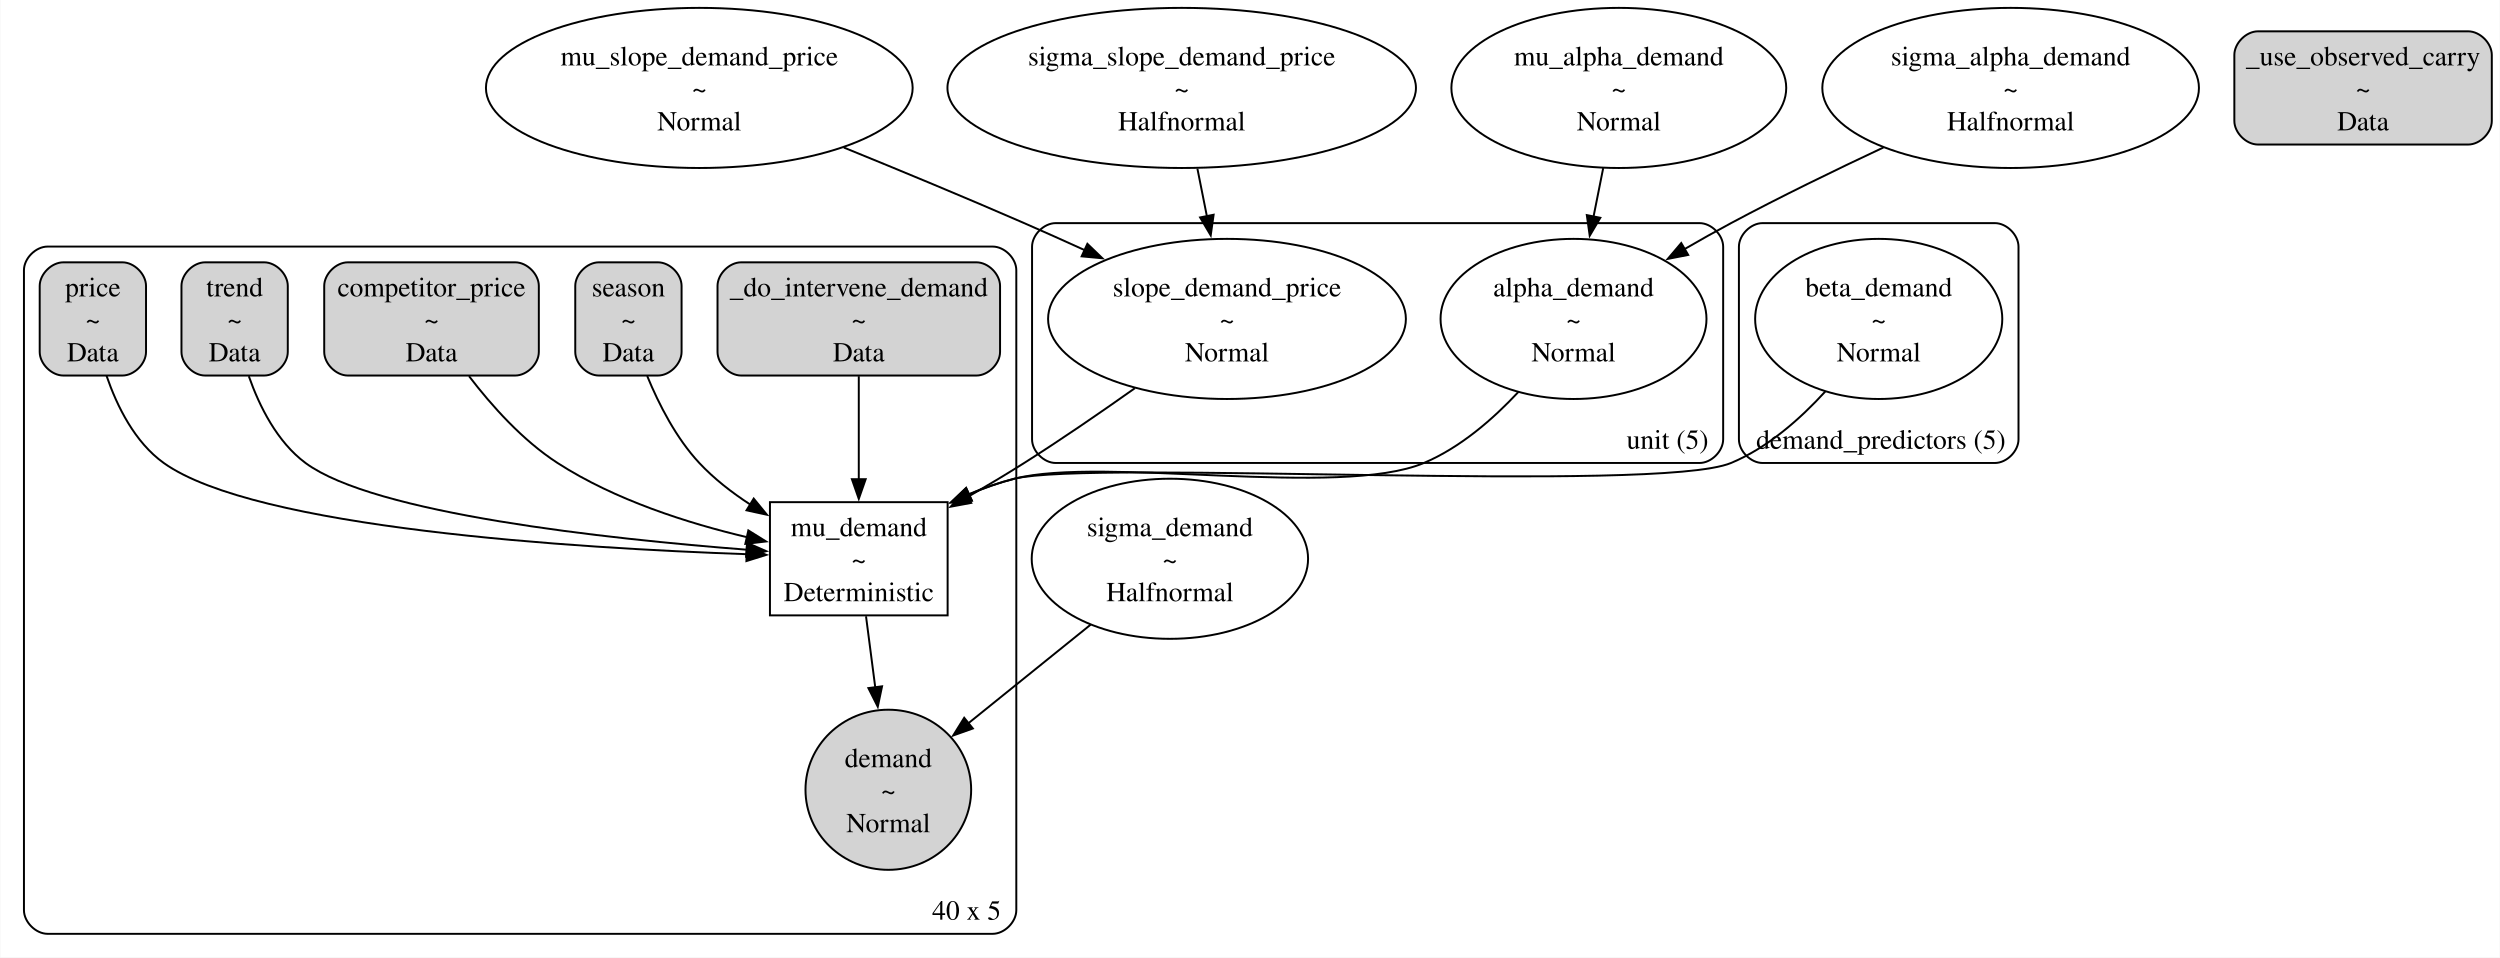
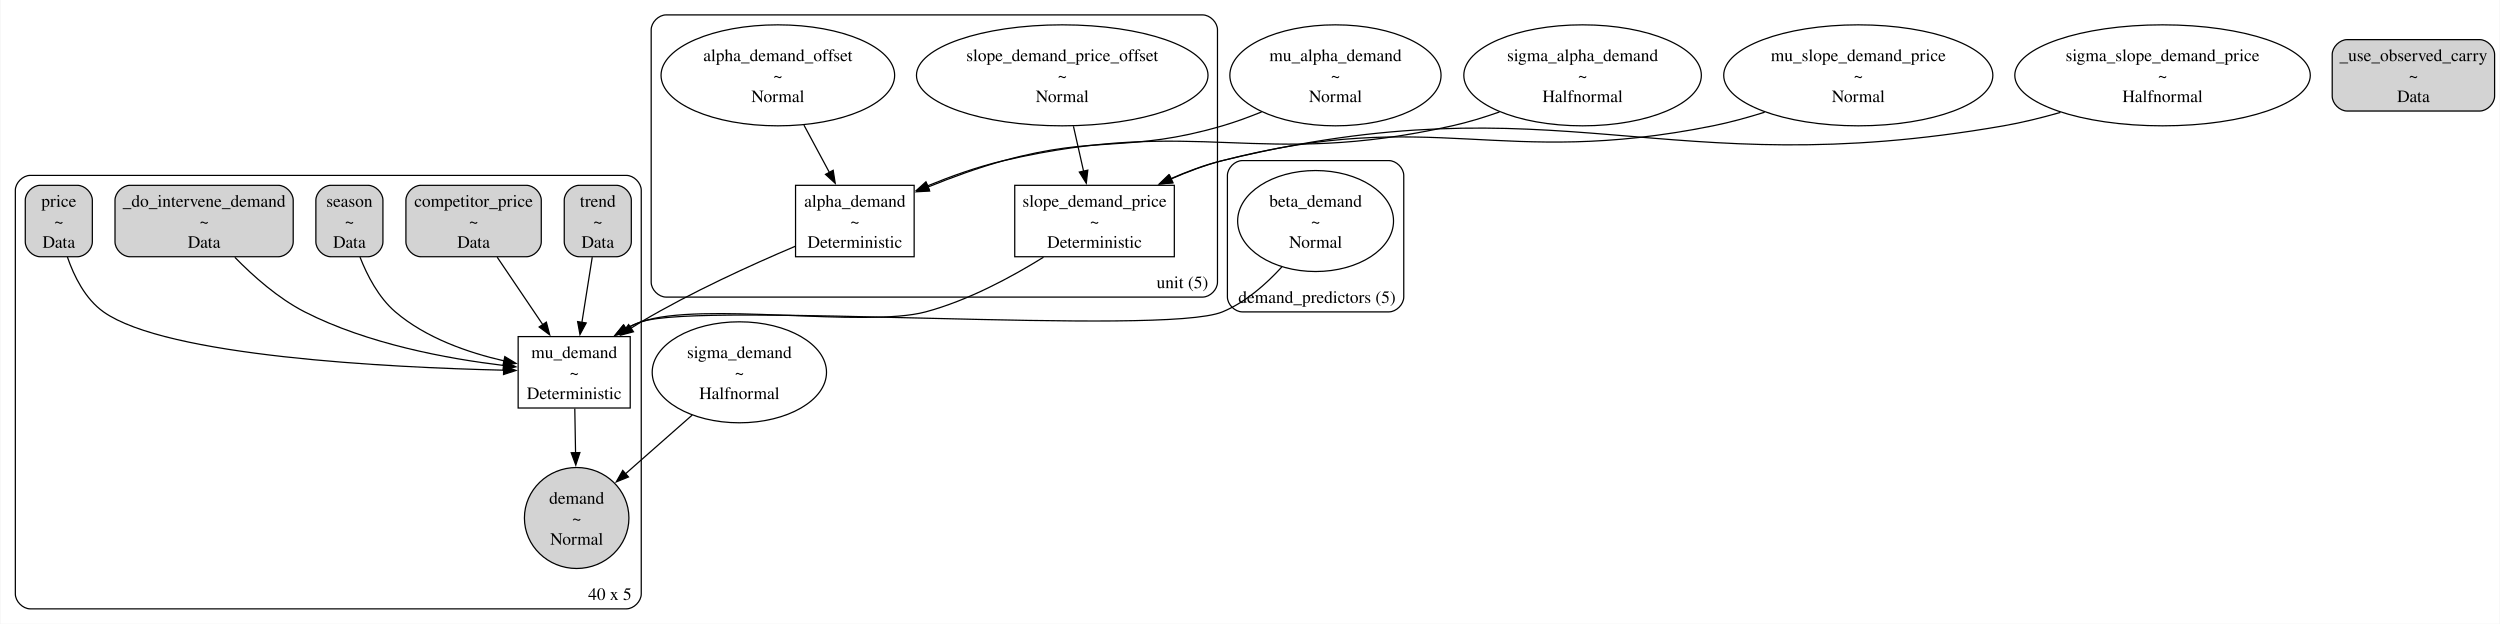
- <svg xmlns="http://www.w3.org/2000/svg" width="1269pt" height="486pt" viewBox="0.00 0.00 1269.38 486.27">
-   <g id="graph0" class="graph" transform="scale(1 1) rotate(0) translate(4 482.27)">
-     <polygon fill="white" stroke="none" points="-4,4 -4,-482.27 1265.38,-482.27 1265.38,4 -4,4" />
+ <svg xmlns="http://www.w3.org/2000/svg" width="2012pt" height="502pt" viewBox="0.00 0.00 2012.38 502.27">
+   <g id="graph0" class="graph" transform="scale(1 1) rotate(0) translate(4 498.27)">
+     <polygon fill="white" stroke="none" points="-4,4 -4,-498.27 2008.38,-498.27 2008.38,4 -4,4" />
    <g id="clust1" class="cluster">
      <path fill="none" stroke="black" d="M20,-8C20,-8 500,-8 500,-8 506,-8 512,-14 512,-20 512,-20 512,-345.04 512,-345.04 512,-351.04 506,-357.04 500,-357.04 500,-357.04 20,-357.04 20,-357.04 14,-357.04 8,-351.04 8,-345.04 8,-345.04 8,-20 8,-20 8,-14 14,-8 20,-8" />
      <text text-anchor="middle" x="486.75" y="-15.2" font-family="Times,serif" font-size="14.00">40 x 5</text>
    </g>
    <g id="clust2" class="cluster">
-       <path fill="none" stroke="black" d="M532,-247.13C532,-247.13 859,-247.13 859,-247.13 865,-247.13 871,-253.13 871,-259.13 871,-259.13 871,-356.95 871,-356.95 871,-362.95 865,-368.95 859,-368.95 859,-368.95 532,-368.95 532,-368.95 526,-368.95 520,-362.95 520,-356.95 520,-356.95 520,-259.13 520,-259.13 520,-253.13 526,-247.13 532,-247.13" />
-       <text text-anchor="middle" x="842.75" y="-254.33" font-family="Times,serif" font-size="14.00">unit (5)</text>
+       <path fill="none" stroke="black" d="M532,-259.04C532,-259.04 964,-259.04 964,-259.04 970,-259.04 976,-265.04 976,-271.04 976,-271.04 976,-474.27 976,-474.27 976,-480.27 970,-486.27 964,-486.27 964,-486.27 532,-486.27 532,-486.27 526,-486.27 520,-480.27 520,-474.27 520,-474.27 520,-271.04 520,-271.04 520,-265.04 526,-259.04 532,-259.04" />
+       <text text-anchor="middle" x="947.75" y="-266.24" font-family="Times,serif" font-size="14.00">unit (5)</text>
    </g>
    <g id="clust3" class="cluster">
-       <path fill="none" stroke="black" d="M891,-247.13C891,-247.13 1009,-247.13 1009,-247.13 1015,-247.13 1021,-253.13 1021,-259.13 1021,-259.13 1021,-356.95 1021,-356.95 1021,-362.95 1015,-368.95 1009,-368.95 1009,-368.95 891,-368.95 891,-368.95 885,-368.95 879,-362.95 879,-356.95 879,-356.95 879,-259.13 879,-259.13 879,-253.13 885,-247.13 891,-247.13" />
-       <text text-anchor="middle" x="951.12" y="-254.33" font-family="Times,serif" font-size="14.00">demand_predictors (5)</text>
+       <path fill="none" stroke="black" d="M996,-247.13C996,-247.13 1114,-247.13 1114,-247.13 1120,-247.13 1126,-253.13 1126,-259.13 1126,-259.13 1126,-356.95 1126,-356.95 1126,-362.95 1120,-368.95 1114,-368.95 1114,-368.95 996,-368.95 996,-368.95 990,-368.95 984,-362.95 984,-356.95 984,-356.95 984,-259.13 984,-259.13 984,-253.13 990,-247.13 996,-247.13" />
+       <text text-anchor="middle" x="1056.12" y="-254.33" font-family="Times,serif" font-size="14.00">demand_predictors (5)</text>
    </g>
    <g id="node1" class="node">
-       <path fill="lightgrey" stroke="black" d="M491.75,-349.04C491.75,-349.04 372.25,-349.04 372.25,-349.04 366.25,-349.04 360.25,-343.04 360.25,-337.04 360.25,-337.04 360.25,-303.54 360.25,-303.54 360.25,-297.54 366.25,-291.54 372.25,-291.54 372.25,-291.54 491.75,-291.54 491.75,-291.54 497.75,-291.54 503.75,-297.54 503.75,-303.54 503.75,-303.54 503.75,-337.04 503.75,-337.04 503.75,-343.04 497.75,-349.04 491.75,-349.04" />
-       <text text-anchor="middle" x="432" y="-331.74" font-family="Times,serif" font-size="14.00">_do_intervene_demand</text>
-       <text text-anchor="middle" x="432" y="-315.24" font-family="Times,serif" font-size="14.00">~</text>
-       <text text-anchor="middle" x="432" y="-298.74" font-family="Times,serif" font-size="14.00">Data</text>
+       <path fill="lightgrey" stroke="black" d="M492,-349.04C492,-349.04 462,-349.04 462,-349.04 456,-349.04 450,-343.04 450,-337.04 450,-337.04 450,-303.54 450,-303.54 450,-297.54 456,-291.54 462,-291.54 462,-291.54 492,-291.54 492,-291.54 498,-291.54 504,-297.54 504,-303.54 504,-303.54 504,-337.04 504,-337.04 504,-343.04 498,-349.04 492,-349.04" />
+       <text text-anchor="middle" x="477" y="-331.74" font-family="Times,serif" font-size="14.00">trend</text>
+       <text text-anchor="middle" x="477" y="-315.24" font-family="Times,serif" font-size="14.00">~</text>
+       <text text-anchor="middle" x="477" y="-298.74" font-family="Times,serif" font-size="14.00">Data</text>
    </g>
-     <g id="node5" class="node">
-       <polygon fill="none" stroke="black" points="477.12,-227.23 386.88,-227.23 386.88,-169.73 477.12,-169.73 477.12,-227.23" />
-       <text text-anchor="middle" x="432" y="-209.93" font-family="Times,serif" font-size="14.00">mu_demand</text>
-       <text text-anchor="middle" x="432" y="-193.43" font-family="Times,serif" font-size="14.00">~</text>
-       <text text-anchor="middle" x="432" y="-176.93" font-family="Times,serif" font-size="14.00">Deterministic</text>
+     <g id="node3" class="node">
+       <polygon fill="none" stroke="black" points="503.12,-227.23 412.88,-227.23 412.88,-169.73 503.12,-169.73 503.12,-227.23" />
+       <text text-anchor="middle" x="458" y="-209.93" font-family="Times,serif" font-size="14.00">mu_demand</text>
+       <text text-anchor="middle" x="458" y="-193.43" font-family="Times,serif" font-size="14.00">~</text>
+       <text text-anchor="middle" x="458" y="-176.93" font-family="Times,serif" font-size="14.00">Deterministic</text>
    </g>
-     <g id="edge5" class="edge">
-       <path fill="none" stroke="black" d="M432,-291.2C432,-275.58 432,-255.89 432,-238.76" />
-       <polygon fill="black" stroke="black" points="435.5,-238.91 432,-228.91 428.5,-238.91 435.5,-238.91" />
+     <g id="edge2" class="edge">
+       <path fill="none" stroke="black" d="M472.55,-291.2C470.07,-275.58 466.95,-255.89 464.23,-238.76" />
+       <polygon fill="black" stroke="black" points="467.69,-238.22 462.66,-228.89 460.77,-239.31 467.69,-238.22" />
    </g>
    <g id="node2" class="node">
-       <path fill="lightgrey" stroke="black" d="M330,-349.04C330,-349.04 300,-349.04 300,-349.04 294,-349.04 288,-343.04 288,-337.04 288,-337.04 288,-303.54 288,-303.54 288,-297.54 294,-291.54 300,-291.54 300,-291.54 330,-291.54 330,-291.54 336,-291.54 342,-297.54 342,-303.54 342,-303.54 342,-337.04 342,-337.04 342,-343.04 336,-349.04 330,-349.04" />
-       <text text-anchor="middle" x="315" y="-331.74" font-family="Times,serif" font-size="14.00">season</text>
-       <text text-anchor="middle" x="315" y="-315.24" font-family="Times,serif" font-size="14.00">~</text>
-       <text text-anchor="middle" x="315" y="-298.74" font-family="Times,serif" font-size="14.00">Data</text>
-     </g>
-     <g id="edge7" class="edge">
-       <path fill="none" stroke="black" d="M324.54,-291.3C330.48,-276.87 339.25,-259.72 351,-247.13 358.44,-239.17 367.51,-232.11 376.85,-226.04" />
-       <polygon fill="black" stroke="black" points="378.63,-229.05 385.34,-220.85 374.98,-223.08 378.63,-229.05" />
-     </g>
-     <g id="node3" class="node">
-       <path fill="lightgrey" stroke="black" d="M257.5,-349.04C257.5,-349.04 172.5,-349.04 172.5,-349.04 166.5,-349.04 160.5,-343.04 160.5,-337.04 160.5,-337.04 160.5,-303.54 160.5,-303.54 160.5,-297.54 166.5,-291.54 172.5,-291.54 172.5,-291.54 257.5,-291.54 257.5,-291.54 263.5,-291.54 269.5,-297.54 269.5,-303.54 269.5,-303.54 269.5,-337.04 269.5,-337.04 269.5,-343.04 263.5,-349.04 257.5,-349.04" />
-       <text text-anchor="middle" x="215" y="-331.74" font-family="Times,serif" font-size="14.00">competitor_price</text>
-       <text text-anchor="middle" x="215" y="-315.24" font-family="Times,serif" font-size="14.00">~</text>
-       <text text-anchor="middle" x="215" y="-298.74" font-family="Times,serif" font-size="14.00">Data</text>
-     </g>
-     <g id="edge8" class="edge">
-       <path fill="none" stroke="black" d="M234.04,-291.23C245.5,-276.24 261.28,-258.58 279,-247.13 308.14,-228.31 345.19,-216.52 375.53,-209.37" />
-       <polygon fill="black" stroke="black" points="375.91,-212.87 384.9,-207.27 374.38,-206.04 375.91,-212.87" />
-     </g>
-     <g id="node4" class="node">
-       <path fill="lightgrey" stroke="black" d="M130,-349.04C130,-349.04 100,-349.04 100,-349.04 94,-349.04 88,-343.04 88,-337.04 88,-337.04 88,-303.54 88,-303.54 88,-297.54 94,-291.54 100,-291.54 100,-291.54 130,-291.54 130,-291.54 136,-291.54 142,-297.54 142,-303.54 142,-303.54 142,-337.04 142,-337.04 142,-343.04 136,-349.04 130,-349.04" />
-       <text text-anchor="middle" x="115" y="-331.74" font-family="Times,serif" font-size="14.00">trend</text>
-       <text text-anchor="middle" x="115" y="-315.24" font-family="Times,serif" font-size="14.00">~</text>
-       <text text-anchor="middle" x="115" y="-298.74" font-family="Times,serif" font-size="14.00">Data</text>
-     </g>
-     <g id="edge9" class="edge">
-       <path fill="none" stroke="black" d="M122.2,-291.22C127.61,-275.85 136.61,-257.81 151,-247.13 185.71,-221.4 303.85,-208.6 375.43,-203.06" />
-       <polygon fill="black" stroke="black" points="375.28,-206.58 384.99,-202.34 374.76,-199.6 375.28,-206.58" />
-     </g>
-     <g id="node7" class="node">
-       <ellipse fill="lightgrey" stroke="black" cx="447" cy="-81.16" rx="42.07" ry="40.66" />
-       <text text-anchor="middle" x="447" y="-92.61" font-family="Times,serif" font-size="14.00">demand</text>
-       <text text-anchor="middle" x="447" y="-76.11" font-family="Times,serif" font-size="14.00">~</text>
-       <text text-anchor="middle" x="447" y="-59.61" font-family="Times,serif" font-size="14.00">Normal</text>
-     </g>
-     <g id="edge14" class="edge">
-       <path fill="none" stroke="black" d="M435.67,-169.27C437.09,-158.34 438.76,-145.49 440.38,-133.06" />
-       <polygon fill="black" stroke="black" points="443.82,-133.7 441.64,-123.33 436.88,-132.8 443.82,-133.7" />
-     </g>
-     <g id="node6" class="node">
      <path fill="lightgrey" stroke="black" d="M58,-349.04C58,-349.04 28,-349.04 28,-349.04 22,-349.04 16,-343.04 16,-337.04 16,-337.04 16,-303.54 16,-303.54 16,-297.54 22,-291.54 28,-291.54 28,-291.54 58,-291.54 58,-291.54 64,-291.54 70,-297.54 70,-303.54 70,-303.54 70,-337.04 70,-337.04 70,-343.04 64,-349.04 58,-349.04" />
      <text text-anchor="middle" x="43" y="-331.74" font-family="Times,serif" font-size="14.00">price</text>
      <text text-anchor="middle" x="43" y="-315.24" font-family="Times,serif" font-size="14.00">~</text>
      <text text-anchor="middle" x="43" y="-298.74" font-family="Times,serif" font-size="14.00">Data</text>
    </g>
-     <g id="edge11" class="edge">
-       <path fill="none" stroke="black" d="M49.95,-291.4C55.29,-275.88 64.31,-257.64 79,-247.13 125.32,-213.98 287.79,-203.87 375.24,-200.8" />
-       <polygon fill="black" stroke="black" points="375.16,-204.3 385.04,-200.47 374.93,-197.31 375.16,-204.3" />
+     <g id="edge4" class="edge">
+       <path fill="none" stroke="black" d="M49.91,-291.35C55.24,-275.82 64.27,-257.58 79,-247.13 129.59,-211.28 308.5,-202.38 401.27,-200.18" />
+       <polygon fill="black" stroke="black" points="401.25,-203.68 411.17,-199.97 401.1,-196.69 401.25,-203.68" />
+     </g>
+     <g id="node5" class="node">
+       <ellipse fill="lightgrey" stroke="black" cx="460" cy="-81.16" rx="42.07" ry="40.66" />
+       <text text-anchor="middle" x="460" y="-92.61" font-family="Times,serif" font-size="14.00">demand</text>
+       <text text-anchor="middle" x="460" y="-76.11" font-family="Times,serif" font-size="14.00">~</text>
+       <text text-anchor="middle" x="460" y="-59.61" font-family="Times,serif" font-size="14.00">Normal</text>
+     </g>
+     <g id="edge15" class="edge">
+       <path fill="none" stroke="black" d="M458.49,-169.27C458.68,-158.44 458.9,-145.73 459.11,-133.41" />
+       <polygon fill="black" stroke="black" points="462.6,-133.84 459.28,-123.78 455.61,-133.72 462.6,-133.84" />
+     </g>
+     <g id="node4" class="node">
+       <path fill="lightgrey" stroke="black" d="M219.75,-349.04C219.75,-349.04 100.25,-349.04 100.25,-349.04 94.25,-349.04 88.25,-343.04 88.25,-337.04 88.25,-337.04 88.25,-303.54 88.25,-303.54 88.25,-297.54 94.25,-291.54 100.25,-291.54 100.25,-291.54 219.75,-291.54 219.75,-291.54 225.75,-291.54 231.75,-297.54 231.75,-303.54 231.75,-303.54 231.75,-337.04 231.75,-337.04 231.75,-343.04 225.75,-349.04 219.75,-349.04" />
+       <text text-anchor="middle" x="160" y="-331.74" font-family="Times,serif" font-size="14.00">_do_intervene_demand</text>
+       <text text-anchor="middle" x="160" y="-315.24" font-family="Times,serif" font-size="14.00">~</text>
+       <text text-anchor="middle" x="160" y="-298.74" font-family="Times,serif" font-size="14.00">Data</text>
+     </g>
+     <g id="edge5" class="edge">
+       <path fill="none" stroke="black" d="M184.75,-291.07C199.6,-275.85 219.7,-258.01 241,-247.13 291.57,-221.32 355.72,-209.44 401.12,-204" />
+       <polygon fill="black" stroke="black" points="401.48,-207.48 411.03,-202.89 400.7,-200.52 401.48,-207.48" />
+     </g>
+     <g id="node6" class="node">
+       <path fill="lightgrey" stroke="black" d="M292,-349.04C292,-349.04 262,-349.04 262,-349.04 256,-349.04 250,-343.04 250,-337.04 250,-337.04 250,-303.54 250,-303.54 250,-297.54 256,-291.54 262,-291.54 262,-291.54 292,-291.54 292,-291.54 298,-291.54 304,-297.54 304,-303.54 304,-303.54 304,-337.04 304,-337.04 304,-343.04 298,-349.04 292,-349.04" />
+       <text text-anchor="middle" x="277" y="-331.74" font-family="Times,serif" font-size="14.00">season</text>
+       <text text-anchor="middle" x="277" y="-315.24" font-family="Times,serif" font-size="14.00">~</text>
+       <text text-anchor="middle" x="277" y="-298.74" font-family="Times,serif" font-size="14.00">Data</text>
+     </g>
+     <g id="edge6" class="edge">
+       <path fill="none" stroke="black" d="M285.51,-291.3C291.35,-276.34 300.53,-258.67 314,-247.13 338.54,-226.11 372.64,-214.29 401.5,-207.69" />
+       <polygon fill="black" stroke="black" points="402.14,-211.13 411.2,-205.63 400.69,-204.28 402.14,-211.13" />
+     </g>
+     <g id="node7" class="node">
+       <path fill="lightgrey" stroke="black" d="M419.5,-349.04C419.5,-349.04 334.5,-349.04 334.5,-349.04 328.5,-349.04 322.5,-343.04 322.5,-337.04 322.5,-337.04 322.5,-303.54 322.5,-303.54 322.5,-297.54 328.5,-291.54 334.5,-291.54 334.5,-291.54 419.5,-291.54 419.5,-291.54 425.5,-291.54 431.5,-297.54 431.5,-303.54 431.5,-303.54 431.5,-337.04 431.5,-337.04 431.5,-343.04 425.5,-349.04 419.5,-349.04" />
+       <text text-anchor="middle" x="377" y="-331.74" font-family="Times,serif" font-size="14.00">competitor_price</text>
+       <text text-anchor="middle" x="377" y="-315.24" font-family="Times,serif" font-size="14.00">~</text>
+       <text text-anchor="middle" x="377" y="-298.74" font-family="Times,serif" font-size="14.00">Data</text>
+     </g>
+     <g id="edge7" class="edge">
+       <path fill="none" stroke="black" d="M395.99,-291.2C406.96,-274.98 420.89,-254.37 432.77,-236.79" />
+       <polygon fill="black" stroke="black" points="435.58,-238.89 438.28,-228.65 429.78,-234.97 435.58,-238.89" />
    </g>
    <g id="node8" class="node">
-       <ellipse fill="none" stroke="black" cx="351" cy="-437.61" rx="108.36" ry="40.66" />
-       <text text-anchor="middle" x="351" y="-449.06" font-family="Times,serif" font-size="14.00">mu_slope_demand_price</text>
-       <text text-anchor="middle" x="351" y="-432.56" font-family="Times,serif" font-size="14.00">~</text>
-       <text text-anchor="middle" x="351" y="-416.06" font-family="Times,serif" font-size="14.00">Normal</text>
+       <ellipse fill="none" stroke="black" cx="1071" cy="-437.61" rx="85.03" ry="40.66" />
+       <text text-anchor="middle" x="1071" y="-449.06" font-family="Times,serif" font-size="14.00">mu_alpha_demand</text>
+       <text text-anchor="middle" x="1071" y="-432.56" font-family="Times,serif" font-size="14.00">~</text>
+       <text text-anchor="middle" x="1071" y="-416.06" font-family="Times,serif" font-size="14.00">Normal</text>
+     </g>
+     <g id="node17" class="node">
+       <polygon fill="none" stroke="black" points="731.75,-349.04 636.25,-349.04 636.25,-291.54 731.75,-291.54 731.75,-349.04" />
+       <text text-anchor="middle" x="684" y="-331.74" font-family="Times,serif" font-size="14.00">alpha_demand</text>
+       <text text-anchor="middle" x="684" y="-315.24" font-family="Times,serif" font-size="14.00">~</text>
+       <text text-anchor="middle" x="684" y="-298.74" font-family="Times,serif" font-size="14.00">Deterministic</text>
+     </g>
+     <g id="edge12" class="edge">
+       <path fill="none" stroke="black" d="M1011.59,-408.17C1001.22,-403.95 990.42,-400 980,-396.95 903.98,-374.73 880.38,-389.92 804,-368.95 783.57,-363.34 761.87,-355.38 742.63,-347.57" />
+       <polygon fill="black" stroke="black" points="744.19,-344.43 733.61,-343.84 741.51,-350.89 744.19,-344.43" />
+     </g>
+     <g id="node9" class="node">
+       <path fill="lightgrey" stroke="black" d="M1992.38,-466.36C1992.38,-466.36 1885.62,-466.36 1885.62,-466.36 1879.62,-466.36 1873.62,-460.36 1873.62,-454.36 1873.62,-454.36 1873.62,-420.86 1873.62,-420.86 1873.62,-414.86 1879.62,-408.86 1885.62,-408.86 1885.62,-408.86 1992.38,-408.86 1992.38,-408.86 1998.38,-408.86 2004.38,-414.86 2004.38,-420.86 2004.38,-420.86 2004.38,-454.36 2004.38,-454.36 2004.38,-460.36 1998.38,-466.36 1992.38,-466.36" />
+       <text text-anchor="middle" x="1939" y="-449.06" font-family="Times,serif" font-size="14.00">_use_observed_carry</text>
+       <text text-anchor="middle" x="1939" y="-432.56" font-family="Times,serif" font-size="14.00">~</text>
+       <text text-anchor="middle" x="1939" y="-416.06" font-family="Times,serif" font-size="14.00">Data</text>
+     </g>
+     <g id="node10" class="node">
+       <ellipse fill="none" stroke="black" cx="1270" cy="-437.61" rx="95.64" ry="40.66" />
+       <text text-anchor="middle" x="1270" y="-449.06" font-family="Times,serif" font-size="14.00">sigma_alpha_demand</text>
+       <text text-anchor="middle" x="1270" y="-432.56" font-family="Times,serif" font-size="14.00">~</text>
+       <text text-anchor="middle" x="1270" y="-416.06" font-family="Times,serif" font-size="14.00">Halfnormal</text>
+     </g>
+     <g id="edge14" class="edge">
+       <path fill="none" stroke="black" d="M1203.08,-408.12C1190.61,-403.74 1177.55,-399.75 1165,-396.95 1007.93,-361.95 960.77,-405.28 804,-368.95 783.36,-364.17 761.61,-356.42 742.38,-348.55" />
+       <polygon fill="black" stroke="black" points="743.95,-345.42 733.37,-344.77 741.24,-351.87 743.95,-345.42" />
+     </g>
+     <g id="node11" class="node">
+       <ellipse fill="none" stroke="black" cx="591" cy="-198.48" rx="70.18" ry="40.66" />
+       <text text-anchor="middle" x="591" y="-209.93" font-family="Times,serif" font-size="14.00">sigma_demand</text>
+       <text text-anchor="middle" x="591" y="-193.43" font-family="Times,serif" font-size="14.00">~</text>
+       <text text-anchor="middle" x="591" y="-176.93" font-family="Times,serif" font-size="14.00">Halfnormal</text>
+     </g>
+     <g id="edge16" class="edge">
+       <path fill="none" stroke="black" d="M553.11,-164.12C536.25,-149.28 516.4,-131.81 499.38,-116.82" />
+       <polygon fill="black" stroke="black" points="501.71,-114.21 491.89,-110.23 497.09,-119.47 501.71,-114.21" />
+     </g>
+     <g id="node12" class="node">
+       <ellipse fill="none" stroke="black" cx="1492" cy="-437.61" rx="108.36" ry="40.66" />
+       <text text-anchor="middle" x="1492" y="-449.06" font-family="Times,serif" font-size="14.00">mu_slope_demand_price</text>
+       <text text-anchor="middle" x="1492" y="-432.56" font-family="Times,serif" font-size="14.00">~</text>
+       <text text-anchor="middle" x="1492" y="-416.06" font-family="Times,serif" font-size="14.00">Normal</text>
    </g>
    <g id="node15" class="node">
-       <ellipse fill="none" stroke="black" cx="619" cy="-320.29" rx="90.86" ry="40.66" />
-       <text text-anchor="middle" x="619" y="-331.74" font-family="Times,serif" font-size="14.00">slope_demand_price</text>
-       <text text-anchor="middle" x="619" y="-315.24" font-family="Times,serif" font-size="14.00">~</text>
-       <text text-anchor="middle" x="619" y="-298.74" font-family="Times,serif" font-size="14.00">Normal</text>
+       <polygon fill="none" stroke="black" points="941.25,-349.04 812.75,-349.04 812.75,-291.54 941.25,-291.54 941.25,-349.04" />
+       <text text-anchor="middle" x="877" y="-331.74" font-family="Times,serif" font-size="14.00">slope_demand_price</text>
+       <text text-anchor="middle" x="877" y="-315.24" font-family="Times,serif" font-size="14.00">~</text>
+       <text text-anchor="middle" x="877" y="-298.74" font-family="Times,serif" font-size="14.00">Deterministic</text>
+     </g>
+     <g id="edge10" class="edge">
+       <path fill="none" stroke="black" d="M1416.62,-407.92C1402.94,-403.62 1388.67,-399.7 1375,-396.95 1202.47,-362.2 1150.43,-412.85 980,-368.95 966.22,-365.4 952.03,-360.07 938.74,-354.23" />
+       <polygon fill="black" stroke="black" points="940.23,-351.07 929.68,-350.1 937.33,-357.43 940.23,-351.07" />
+     </g>
+     <g id="node13" class="node">
+       <ellipse fill="none" stroke="black" cx="1737" cy="-437.61" rx="118.97" ry="40.66" />
+       <text text-anchor="middle" x="1737" y="-449.06" font-family="Times,serif" font-size="14.00">sigma_slope_demand_price</text>
+       <text text-anchor="middle" x="1737" y="-432.56" font-family="Times,serif" font-size="14.00">~</text>
+       <text text-anchor="middle" x="1737" y="-416.06" font-family="Times,serif" font-size="14.00">Halfnormal</text>
+     </g>
+     <g id="edge9" class="edge">
+       <path fill="none" stroke="black" d="M1654.79,-407.76C1639.72,-403.44 1624.01,-399.57 1609,-396.95 1333.32,-348.93 1251.88,-435.18 980,-368.95 965.89,-365.51 951.36,-360.11 937.84,-354.15" />
+       <polygon fill="black" stroke="black" points="939.63,-351.12 929.08,-350.13 936.71,-357.48 939.63,-351.12" />
+     </g>
+     <g id="node14" class="node">
+       <ellipse fill="none" stroke="black" cx="622" cy="-437.61" rx="94.05" ry="40.66" />
+       <text text-anchor="middle" x="622" y="-449.06" font-family="Times,serif" font-size="14.00">alpha_demand_offset</text>
+       <text text-anchor="middle" x="622" y="-432.56" font-family="Times,serif" font-size="14.00">~</text>
+       <text text-anchor="middle" x="622" y="-416.06" font-family="Times,serif" font-size="14.00">Normal</text>
+     </g>
+     <g id="edge13" class="edge">
+       <path fill="none" stroke="black" d="M642.99,-397.57C649.63,-385.22 656.96,-371.59 663.56,-359.3" />
+       <polygon fill="black" stroke="black" points="666.54,-361.16 668.19,-350.7 660.37,-357.85 666.54,-361.16" />
    </g>
    <g id="edge1" class="edge">
-       <path fill="none" stroke="black" d="M424.4,-407.33C453.09,-395.66 486.2,-381.95 516,-368.95 526.02,-364.58 536.54,-359.86 546.87,-355.16" />
-       <polygon fill="black" stroke="black" points="548.1,-358.45 555.73,-351.1 545.18,-352.08 548.1,-358.45" />
+       <path fill="none" stroke="black" d="M835.88,-291.14C809.91,-275.01 774.95,-256.22 741,-247.13 691.81,-233.98 560.1,-255.84 512,-239.13 507.79,-237.67 503.64,-235.76 499.61,-233.57" />
+       <polygon fill="black" stroke="black" points="501.56,-230.66 491.21,-228.42 497.9,-236.63 501.56,-230.66" />
    </g>
-     <g id="node9" class="node">
-       <ellipse fill="none" stroke="black" cx="818" cy="-437.61" rx="85.03" ry="40.66" />
-       <text text-anchor="middle" x="818" y="-449.06" font-family="Times,serif" font-size="14.00">mu_alpha_demand</text>
-       <text text-anchor="middle" x="818" y="-432.56" font-family="Times,serif" font-size="14.00">~</text>
-       <text text-anchor="middle" x="818" y="-416.06" font-family="Times,serif" font-size="14.00">Normal</text>
+     <g id="node16" class="node">
+       <ellipse fill="none" stroke="black" cx="851" cy="-437.61" rx="117.38" ry="40.66" />
+       <text text-anchor="middle" x="851" y="-449.06" font-family="Times,serif" font-size="14.00">slope_demand_price_offset</text>
+       <text text-anchor="middle" x="851" y="-432.56" font-family="Times,serif" font-size="14.00">~</text>
+       <text text-anchor="middle" x="851" y="-416.06" font-family="Times,serif" font-size="14.00">Normal</text>
    </g>
-     <g id="node14" class="node">
-       <ellipse fill="none" stroke="black" cx="795" cy="-320.29" rx="67.53" ry="40.66" />
-       <text text-anchor="middle" x="795" y="-331.74" font-family="Times,serif" font-size="14.00">alpha_demand</text>
-       <text text-anchor="middle" x="795" y="-315.24" font-family="Times,serif" font-size="14.00">~</text>
-       <text text-anchor="middle" x="795" y="-298.74" font-family="Times,serif" font-size="14.00">Normal</text>
+     <g id="edge11" class="edge">
+       <path fill="none" stroke="black" d="M860.02,-396.6C862.66,-384.89 865.54,-372.11 868.17,-360.45" />
+       <polygon fill="black" stroke="black" points="871.58,-361.26 870.36,-350.73 864.75,-359.72 871.58,-361.26" />
+     </g>
+     <g id="edge8" class="edge">
+       <path fill="none" stroke="black" d="M636,-299.95C600.77,-285.03 552.25,-262.98 512,-239.13 509.23,-237.5 506.43,-235.75 503.64,-233.93" />
+       <polygon fill="black" stroke="black" points="505.73,-231.12 495.48,-228.42 501.81,-236.92 505.73,-231.12" />
+     </g>
+     <g id="node18" class="node">
+       <ellipse fill="none" stroke="black" cx="1055" cy="-320.29" rx="62.76" ry="40.66" />
+       <text text-anchor="middle" x="1055" y="-331.74" font-family="Times,serif" font-size="14.00">beta_demand</text>
+       <text text-anchor="middle" x="1055" y="-315.24" font-family="Times,serif" font-size="14.00">~</text>
+       <text text-anchor="middle" x="1055" y="-298.74" font-family="Times,serif" font-size="14.00">Normal</text>
    </g>
    <g id="edge3" class="edge">
-       <path fill="none" stroke="black" d="M810.08,-396.92C808.49,-388.95 806.8,-380.47 805.15,-372.18" />
-       <polygon fill="black" stroke="black" points="808.61,-371.66 803.23,-362.54 801.75,-373.03 808.61,-371.66" />
-     </g>
-     <g id="node10" class="node">
-       <ellipse fill="none" stroke="black" cx="1017" cy="-437.61" rx="95.64" ry="40.66" />
-       <text text-anchor="middle" x="1017" y="-449.06" font-family="Times,serif" font-size="14.00">sigma_alpha_demand</text>
-       <text text-anchor="middle" x="1017" y="-432.56" font-family="Times,serif" font-size="14.00">~</text>
-       <text text-anchor="middle" x="1017" y="-416.06" font-family="Times,serif" font-size="14.00">Halfnormal</text>
-     </g>
-     <g id="edge4" class="edge">
-       <path fill="none" stroke="black" d="M952.4,-407.37C927.91,-395.89 899.93,-382.28 875,-368.95 867.28,-364.83 859.25,-360.31 851.38,-355.76" />
-       <polygon fill="black" stroke="black" points="853.24,-352.8 842.85,-350.77 849.71,-358.84 853.24,-352.8" />
-     </g>
-     <g id="node11" class="node">
-       <ellipse fill="none" stroke="black" cx="596" cy="-437.61" rx="118.97" ry="40.66" />
-       <text text-anchor="middle" x="596" y="-449.06" font-family="Times,serif" font-size="14.00">sigma_slope_demand_price</text>
-       <text text-anchor="middle" x="596" y="-432.56" font-family="Times,serif" font-size="14.00">~</text>
-       <text text-anchor="middle" x="596" y="-416.06" font-family="Times,serif" font-size="14.00">Halfnormal</text>
-     </g>
-     <g id="edge2" class="edge">
-       <path fill="none" stroke="black" d="M603.98,-396.6C605.53,-388.82 607.18,-380.56 608.79,-372.48" />
-       <polygon fill="black" stroke="black" points="612.21,-373.21 610.74,-362.72 605.35,-371.84 612.21,-373.21" />
-     </g>
-     <g id="node12" class="node">
-       <path fill="lightgrey" stroke="black" d="M1249.38,-466.36C1249.38,-466.36 1142.62,-466.36 1142.62,-466.36 1136.62,-466.36 1130.62,-460.36 1130.62,-454.36 1130.62,-454.36 1130.62,-420.86 1130.62,-420.86 1130.62,-414.86 1136.62,-408.86 1142.62,-408.86 1142.62,-408.86 1249.38,-408.86 1249.38,-408.86 1255.38,-408.86 1261.38,-414.86 1261.38,-420.86 1261.38,-420.86 1261.38,-454.36 1261.38,-454.36 1261.38,-460.36 1255.38,-466.36 1249.38,-466.36" />
-       <text text-anchor="middle" x="1196" y="-449.06" font-family="Times,serif" font-size="14.00">_use_observed_carry</text>
-       <text text-anchor="middle" x="1196" y="-432.56" font-family="Times,serif" font-size="14.00">~</text>
-       <text text-anchor="middle" x="1196" y="-416.06" font-family="Times,serif" font-size="14.00">Data</text>
-     </g>
-     <g id="node13" class="node">
-       <ellipse fill="none" stroke="black" cx="590" cy="-198.48" rx="70.18" ry="40.66" />
-       <text text-anchor="middle" x="590" y="-209.93" font-family="Times,serif" font-size="14.00">sigma_demand</text>
-       <text text-anchor="middle" x="590" y="-193.43" font-family="Times,serif" font-size="14.00">~</text>
-       <text text-anchor="middle" x="590" y="-176.93" font-family="Times,serif" font-size="14.00">Halfnormal</text>
-     </g>
-     <g id="edge13" class="edge">
-       <path fill="none" stroke="black" d="M549.79,-165.05C530.39,-149.4 507.16,-130.68 487.7,-114.98" />
-       <polygon fill="black" stroke="black" points="489.93,-112.28 479.95,-108.73 485.54,-117.73 489.93,-112.28" />
-     </g>
-     <g id="edge12" class="edge">
-       <path fill="none" stroke="black" d="M767.03,-283.24C754.07,-269.33 737.44,-254.91 719,-247.13 676.38,-229.17 555.8,-250.66 511,-239.13 503.32,-237.16 495.53,-234.37 487.97,-231.17" />
-       <polygon fill="black" stroke="black" points="489.42,-227.98 478.87,-227.04 486.53,-234.36 489.42,-227.98" />
-     </g>
-     <g id="edge10" class="edge">
-       <path fill="none" stroke="black" d="M572.21,-285.11C554.8,-272.77 534.73,-258.97 516,-247.13 506.85,-241.35 496.97,-235.45 487.31,-229.87" />
-       <polygon fill="black" stroke="black" points="489.1,-226.86 478.68,-224.93 485.62,-232.93 489.1,-226.86" />
-     </g>
-     <g id="node16" class="node">
-       <ellipse fill="none" stroke="black" cx="950" cy="-320.29" rx="62.76" ry="40.66" />
-       <text text-anchor="middle" x="950" y="-331.74" font-family="Times,serif" font-size="14.00">beta_demand</text>
-       <text text-anchor="middle" x="950" y="-315.24" font-family="Times,serif" font-size="14.00">~</text>
-       <text text-anchor="middle" x="950" y="-298.74" font-family="Times,serif" font-size="14.00">Normal</text>
-     </g>
-     <g id="edge6" class="edge">
-       <path fill="none" stroke="black" d="M922.9,-283.48C910.08,-269.42 893.52,-254.83 875,-247.13 837.65,-231.6 550.26,-248.89 511,-239.13 503.31,-237.22 495.5,-234.47 487.94,-231.29" />
-       <polygon fill="black" stroke="black" points="489.39,-228.1 478.84,-227.17 486.51,-234.48 489.39,-228.1" />
+       <path fill="none" stroke="black" d="M1027.92,-283.44C1015.1,-269.37 998.54,-254.79 980,-247.13 931.93,-227.29 561.28,-255.75 512,-239.13 507.6,-237.65 503.26,-235.66 499.06,-233.37" />
+       <polygon fill="black" stroke="black" points="501.22,-230.59 490.87,-228.33 497.56,-236.55 501.22,-230.59" />
    </g>
  </g>
</svg>
